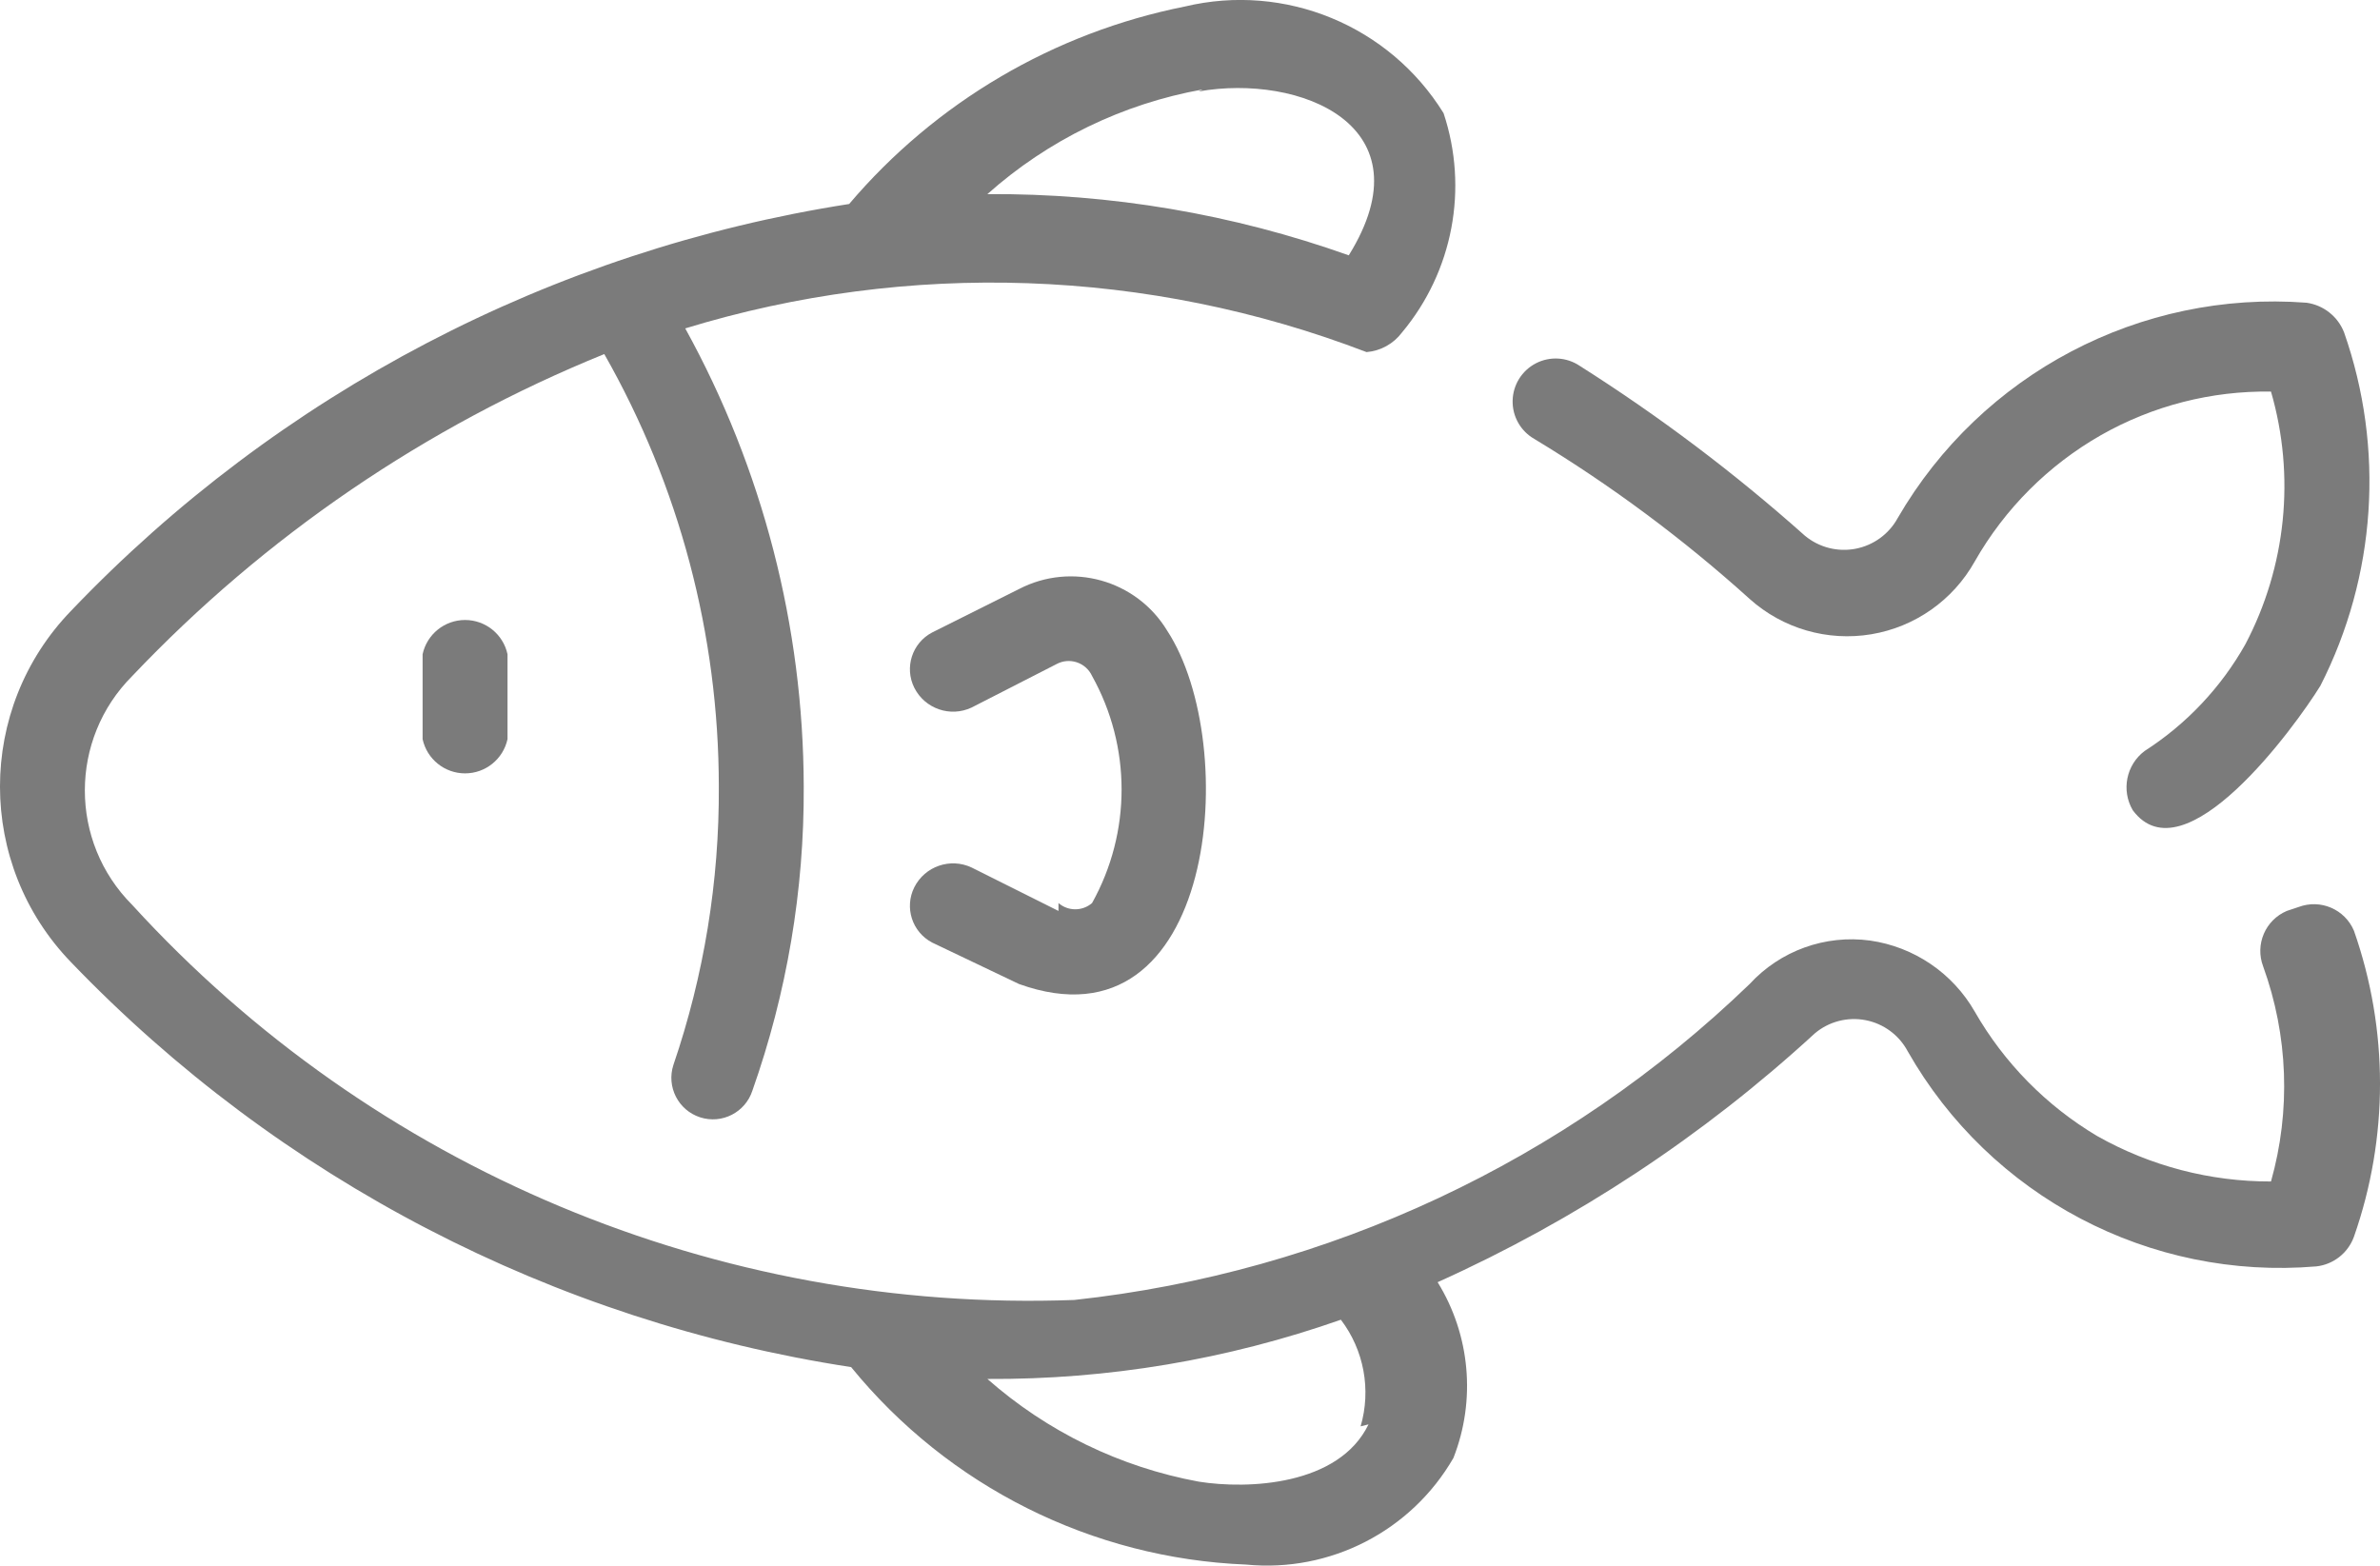
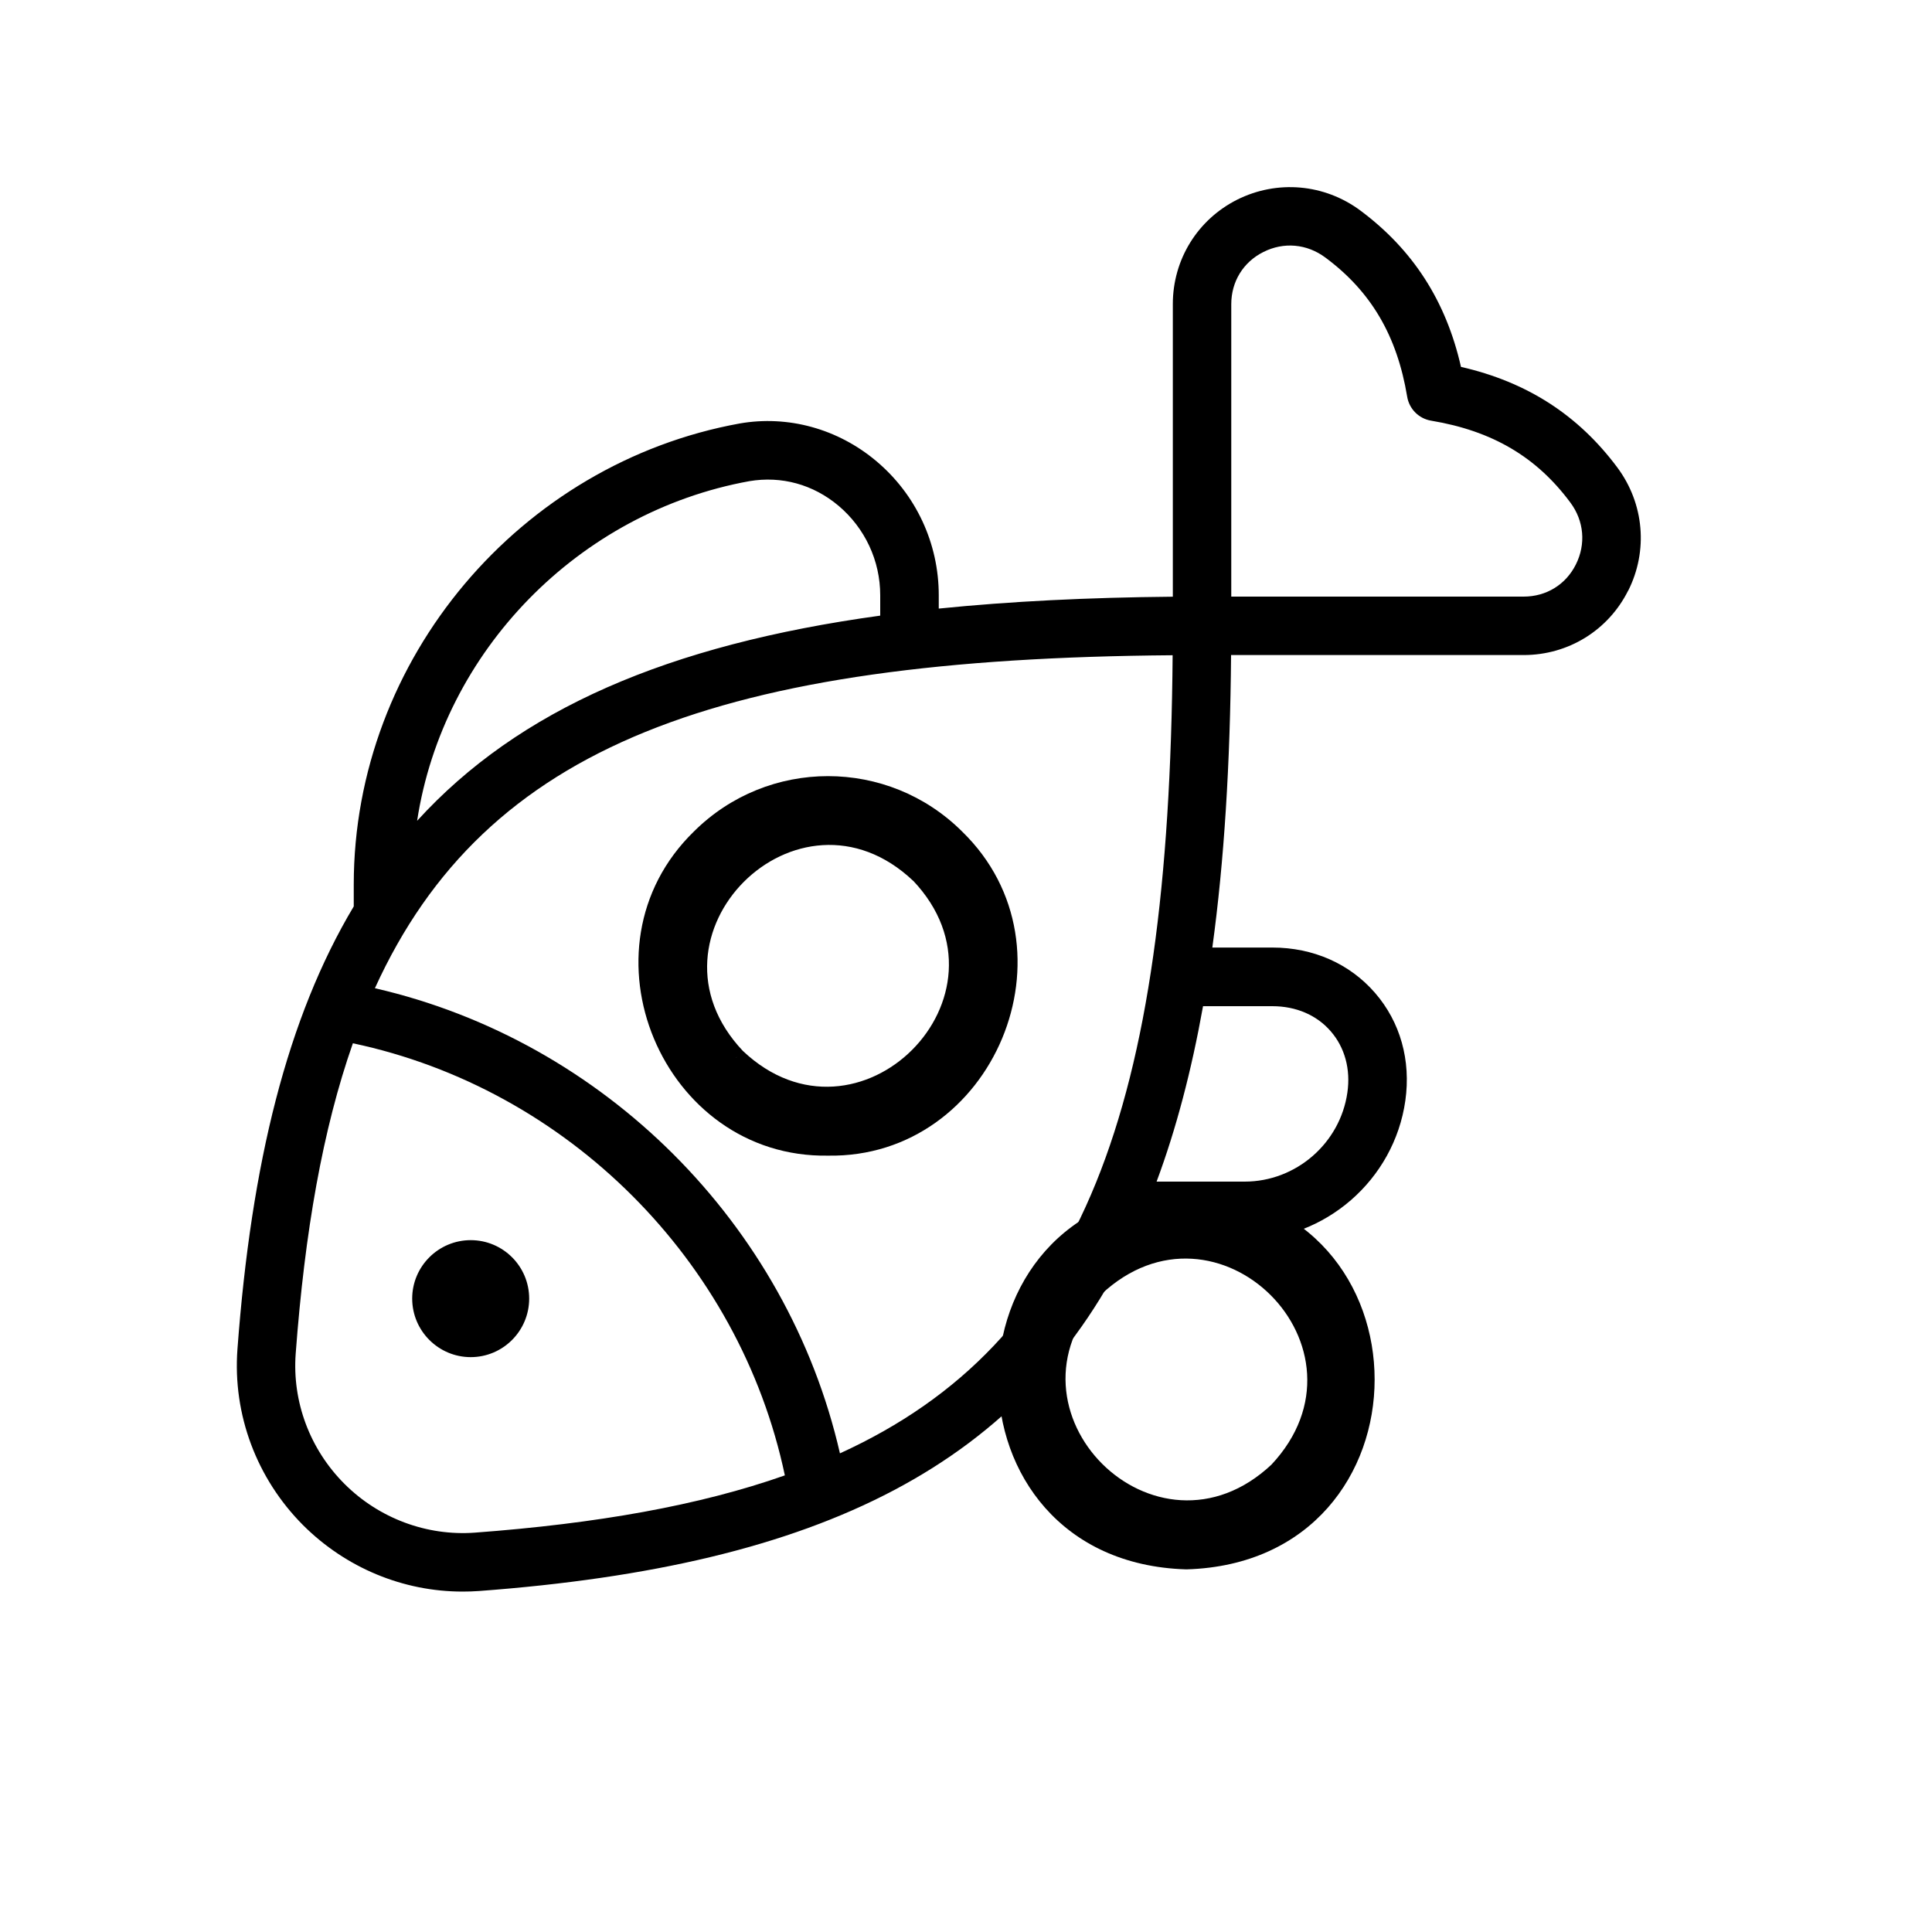
- <svg xmlns="http://www.w3.org/2000/svg" width="12.052" height="7.928" viewBox="0 0 12.052 7.928">
-   <g id="fish" transform="translate(-1 -3.017)">
-     <path id="Path_67157" data-name="Path 67157" d="M12.58,7.63a.22.22,0,0,0-.12.28A1.78,1.78,0,0,1,12.5,9a1.78,1.78,0,0,1-.88-.23A1.74,1.74,0,0,1,11,8.14a.73.73,0,0,0-.53-.36A.7.7,0,0,0,9.86,8,5.83,5.83,0,0,1,6.44,9.6a6.15,6.15,0,0,1-4.77-2,.82.82,0,0,1,0-1.16A6.84,6.84,0,0,1,4.06,4.81,4.43,4.43,0,0,1,4.64,7a4.29,4.29,0,0,1-.23,1.41.21.21,0,1,0,.4.13A4.55,4.55,0,0,0,5.07,7a4.83,4.83,0,0,0-.6-2.32,5.3,5.3,0,0,1,3.45.12.25.25,0,0,0,.18-.1,1.16,1.16,0,0,0,.21-1.11A1.21,1.21,0,0,0,7,3.05a3,3,0,0,0-1.7,1A6.92,6.92,0,0,0,1.36,6.11a1.28,1.28,0,0,0,0,1.78A6.93,6.93,0,0,0,5.31,9.94a2.72,2.72,0,0,0,2,1,1.09,1.09,0,0,0,1.05-.54,1,1,0,0,0-.08-.89,7.17,7.17,0,0,0,1.91-1.26.308.308,0,0,1,.47.09,2.17,2.17,0,0,0,2.07,1.09.23.23,0,0,0,.19-.15,2.34,2.34,0,0,0,0-1.55.22.22,0,0,0-.28-.12ZM7.07,3.48c.51-.09,1.17.17.76.83A5.35,5.35,0,0,0,6,4a2.23,2.23,0,0,1,1.09-.53Zm.86,6.75c-.15.31-.61.33-.86.29A2.23,2.23,0,0,1,6,10H6a5.3,5.3,0,0,0,1.79-.3.61.61,0,0,1,.1.54Z" fill="#7b7b7b" />
-     <path id="Path_67158" data-name="Path 67158" d="M12.37,6.28a1.54,1.54,0,0,1-.51.54.23.23,0,0,0-.06.3c.26.35.82-.42.95-.63a2.28,2.28,0,0,0,.12-1.79.24.24,0,0,0-.19-.15,2.2,2.2,0,0,0-2.07,1.09.31.31,0,0,1-.47.09A8.74,8.74,0,0,0,9,4.87a.218.218,0,1,0-.23.37,7.14,7.14,0,0,1,1.09.81A.74.74,0,0,0,11,5.86a1.71,1.71,0,0,1,.64-.64A1.69,1.69,0,0,1,12.5,5a1.72,1.72,0,0,1-.13,1.28Z" fill="#7b7b7b" />
-     <path id="Path_67159" data-name="Path 67159" d="M6.36,7.63l-.44-.22a.22.22,0,0,0-.29.1.21.21,0,0,0,.09.28L6.16,8c1,.36,1.13-1.21.75-1.79A.57.57,0,0,0,6.16,6l-.44.22a.21.21,0,0,0-.09.28.22.22,0,0,0,.29.1l.43-.22a.13.13,0,0,1,.18.06,1.18,1.18,0,0,1,0,1.15.13.13,0,0,1-.17,0Z" fill="#7b7b7b" />
-     <path id="Path_67160" data-name="Path 67160" d="M3.14,6.33v.43a.22.22,0,0,0,.43,0V6.33a.22.22,0,0,0-.43,0Z" fill="#7b7b7b" />
-   </g>
+ <svg xmlns="http://www.w3.org/2000/svg" width="20" height="20" viewBox="0 0 20 20" fill="none">
+   <path fill-rule="evenodd" clip-rule="evenodd" d="M9.89 8.679C9.161 7.952 7.982 7.952 7.253 8.679C6.075 9.826 6.947 11.892 8.572 11.863C10.196 11.892 11.068 9.826 9.89 8.679ZM7.62 10.95C6.398 9.662 8.236 7.825 9.523 9.047C10.745 10.334 8.907 12.172 7.62 10.95Z" fill="black" />
+   <path d="M9.89 8.679L9.82 8.75L9.821 8.751L9.89 8.679ZM7.253 8.679L7.322 8.751L7.323 8.75L7.253 8.679ZM8.572 11.863L8.573 11.763L8.57 11.763L8.572 11.863ZM7.62 10.95L7.547 11.019L7.551 11.023L7.62 10.95ZM9.523 9.047L9.596 8.978L9.592 8.974L9.523 9.047ZM9.961 8.609C9.193 7.843 7.95 7.843 7.182 8.609L7.323 8.75C8.013 8.062 9.13 8.062 9.82 8.75L9.961 8.609ZM7.183 8.608C5.94 9.818 6.859 11.993 8.573 11.963L8.57 11.763C7.036 11.79 6.21 9.834 7.322 8.751L7.183 8.608ZM8.57 11.963C10.284 11.993 11.203 9.817 9.96 8.608L9.821 8.751C10.933 9.834 10.107 11.79 8.573 11.763L8.57 11.963ZM7.692 10.881C6.56 9.687 8.261 7.987 9.454 9.119L9.592 8.974C8.21 7.663 6.236 9.637 7.547 11.019L7.692 10.881ZM9.451 9.115C10.583 10.308 8.883 12.01 7.689 10.878L7.551 11.023C8.932 12.333 10.908 10.36 9.596 8.978L9.451 9.115Z" fill="black" />
+   <path fill-rule="evenodd" clip-rule="evenodd" d="M12.282 12.415C9.817 12.489 9.818 16.072 12.282 16.146C14.746 16.071 14.745 12.489 12.282 12.415ZM13.233 15.232C11.938 16.452 10.111 14.627 11.33 13.329C12.625 12.109 14.452 13.934 13.233 15.232H13.233Z" fill="black" />
+   <path d="M12.282 12.415L12.285 12.315L12.279 12.315L12.282 12.415ZM12.282 16.146L12.279 16.246L12.285 16.246L12.282 16.146ZM13.233 15.232V15.132H13.194L13.165 15.159L13.233 15.232ZM11.33 13.329L11.261 13.256L11.257 13.26L11.33 13.329ZM13.233 15.232V15.332H13.277L13.306 15.301L13.233 15.232ZM12.279 12.315C9.685 12.393 9.685 16.168 12.279 16.246L12.285 16.046C9.95 15.976 9.949 12.585 12.285 12.515L12.279 12.315ZM12.285 16.246C14.879 16.167 14.878 12.393 12.285 12.315L12.279 12.515C14.613 12.585 14.614 15.975 12.279 16.046L12.285 16.246ZM13.165 15.159C11.966 16.289 10.271 14.602 11.403 13.397L11.257 13.26C9.951 14.651 11.911 16.615 13.302 15.305L13.165 15.159ZM11.398 13.401C12.598 12.272 14.292 13.958 13.16 15.164L13.306 15.301C14.612 13.91 12.652 11.946 11.261 13.256L11.398 13.401ZM13.233 15.132H13.233V15.332H13.233V15.132Z" fill="black" />
+   <path fill-rule="evenodd" clip-rule="evenodd" d="M5.478 13.443C5.478 13.777 5.207 14.049 4.873 14.049C4.539 14.049 4.267 13.777 4.267 13.443C4.267 13.109 4.539 12.838 4.873 12.838C5.207 12.838 5.478 13.109 5.478 13.443ZM16.854 6.115C16.648 6.526 16.234 6.781 15.773 6.781H12.744C12.735 7.906 12.673 8.912 12.55 9.809H13.172C13.594 9.809 13.972 9.976 14.234 10.278C14.496 10.58 14.607 10.976 14.548 11.394C14.431 12.217 13.716 12.837 12.885 12.837H11.838C11.799 12.837 11.762 12.829 11.727 12.816C10.614 15.17 8.5 16.206 4.96 16.47C4.903 16.474 4.846 16.476 4.789 16.476C4.174 16.476 3.581 16.231 3.138 15.789C2.656 15.306 2.408 14.642 2.458 13.967C2.601 12.039 2.974 10.534 3.662 9.383V9.158C3.662 6.811 5.393 4.795 7.656 4.384C8.158 4.296 8.674 4.439 9.071 4.773C9.483 5.119 9.718 5.625 9.718 6.162V6.3C10.457 6.225 11.262 6.185 12.141 6.177V3.148C12.141 2.688 12.396 2.274 12.807 2.067C13.221 1.86 13.71 1.903 14.082 2.179C14.626 2.584 14.969 3.115 15.124 3.798C15.807 3.954 16.338 4.296 16.743 4.84C17.02 5.213 17.063 5.701 16.855 6.115H16.854ZM4.318 8.497C5.369 7.343 6.916 6.675 9.112 6.373V6.162C9.112 5.804 8.954 5.467 8.681 5.236C8.417 5.014 8.09 4.925 7.757 4.981C5.99 5.302 4.587 6.739 4.318 8.497V8.497ZM8.125 15.274C7.655 13.048 5.874 11.27 3.653 10.8C3.341 11.689 3.155 12.751 3.061 14.013C3.024 14.511 3.208 15.003 3.566 15.361C3.924 15.719 4.419 15.902 4.914 15.866C6.175 15.772 7.237 15.586 8.125 15.273L8.125 15.274ZM12.139 6.783C7.45 6.819 5.027 7.714 3.881 10.23C6.252 10.774 8.151 12.67 8.695 15.045C11.208 13.899 12.102 11.474 12.139 6.783V6.783ZM12.454 10.415C12.334 11.085 12.175 11.689 11.973 12.232H12.885C13.416 12.232 13.873 11.835 13.948 11.31C13.983 11.068 13.921 10.843 13.776 10.676C13.631 10.508 13.416 10.416 13.172 10.416H12.454L12.454 10.415ZM16.256 5.202C15.905 4.729 15.447 4.46 14.816 4.355C14.688 4.334 14.588 4.234 14.567 4.106C14.462 3.475 14.193 3.017 13.72 2.666C13.529 2.524 13.289 2.502 13.078 2.609C12.87 2.713 12.746 2.915 12.746 3.149V6.176H15.773C16.007 6.176 16.209 6.052 16.313 5.844C16.419 5.633 16.398 5.392 16.256 5.202Z" fill="black" />
</svg>
